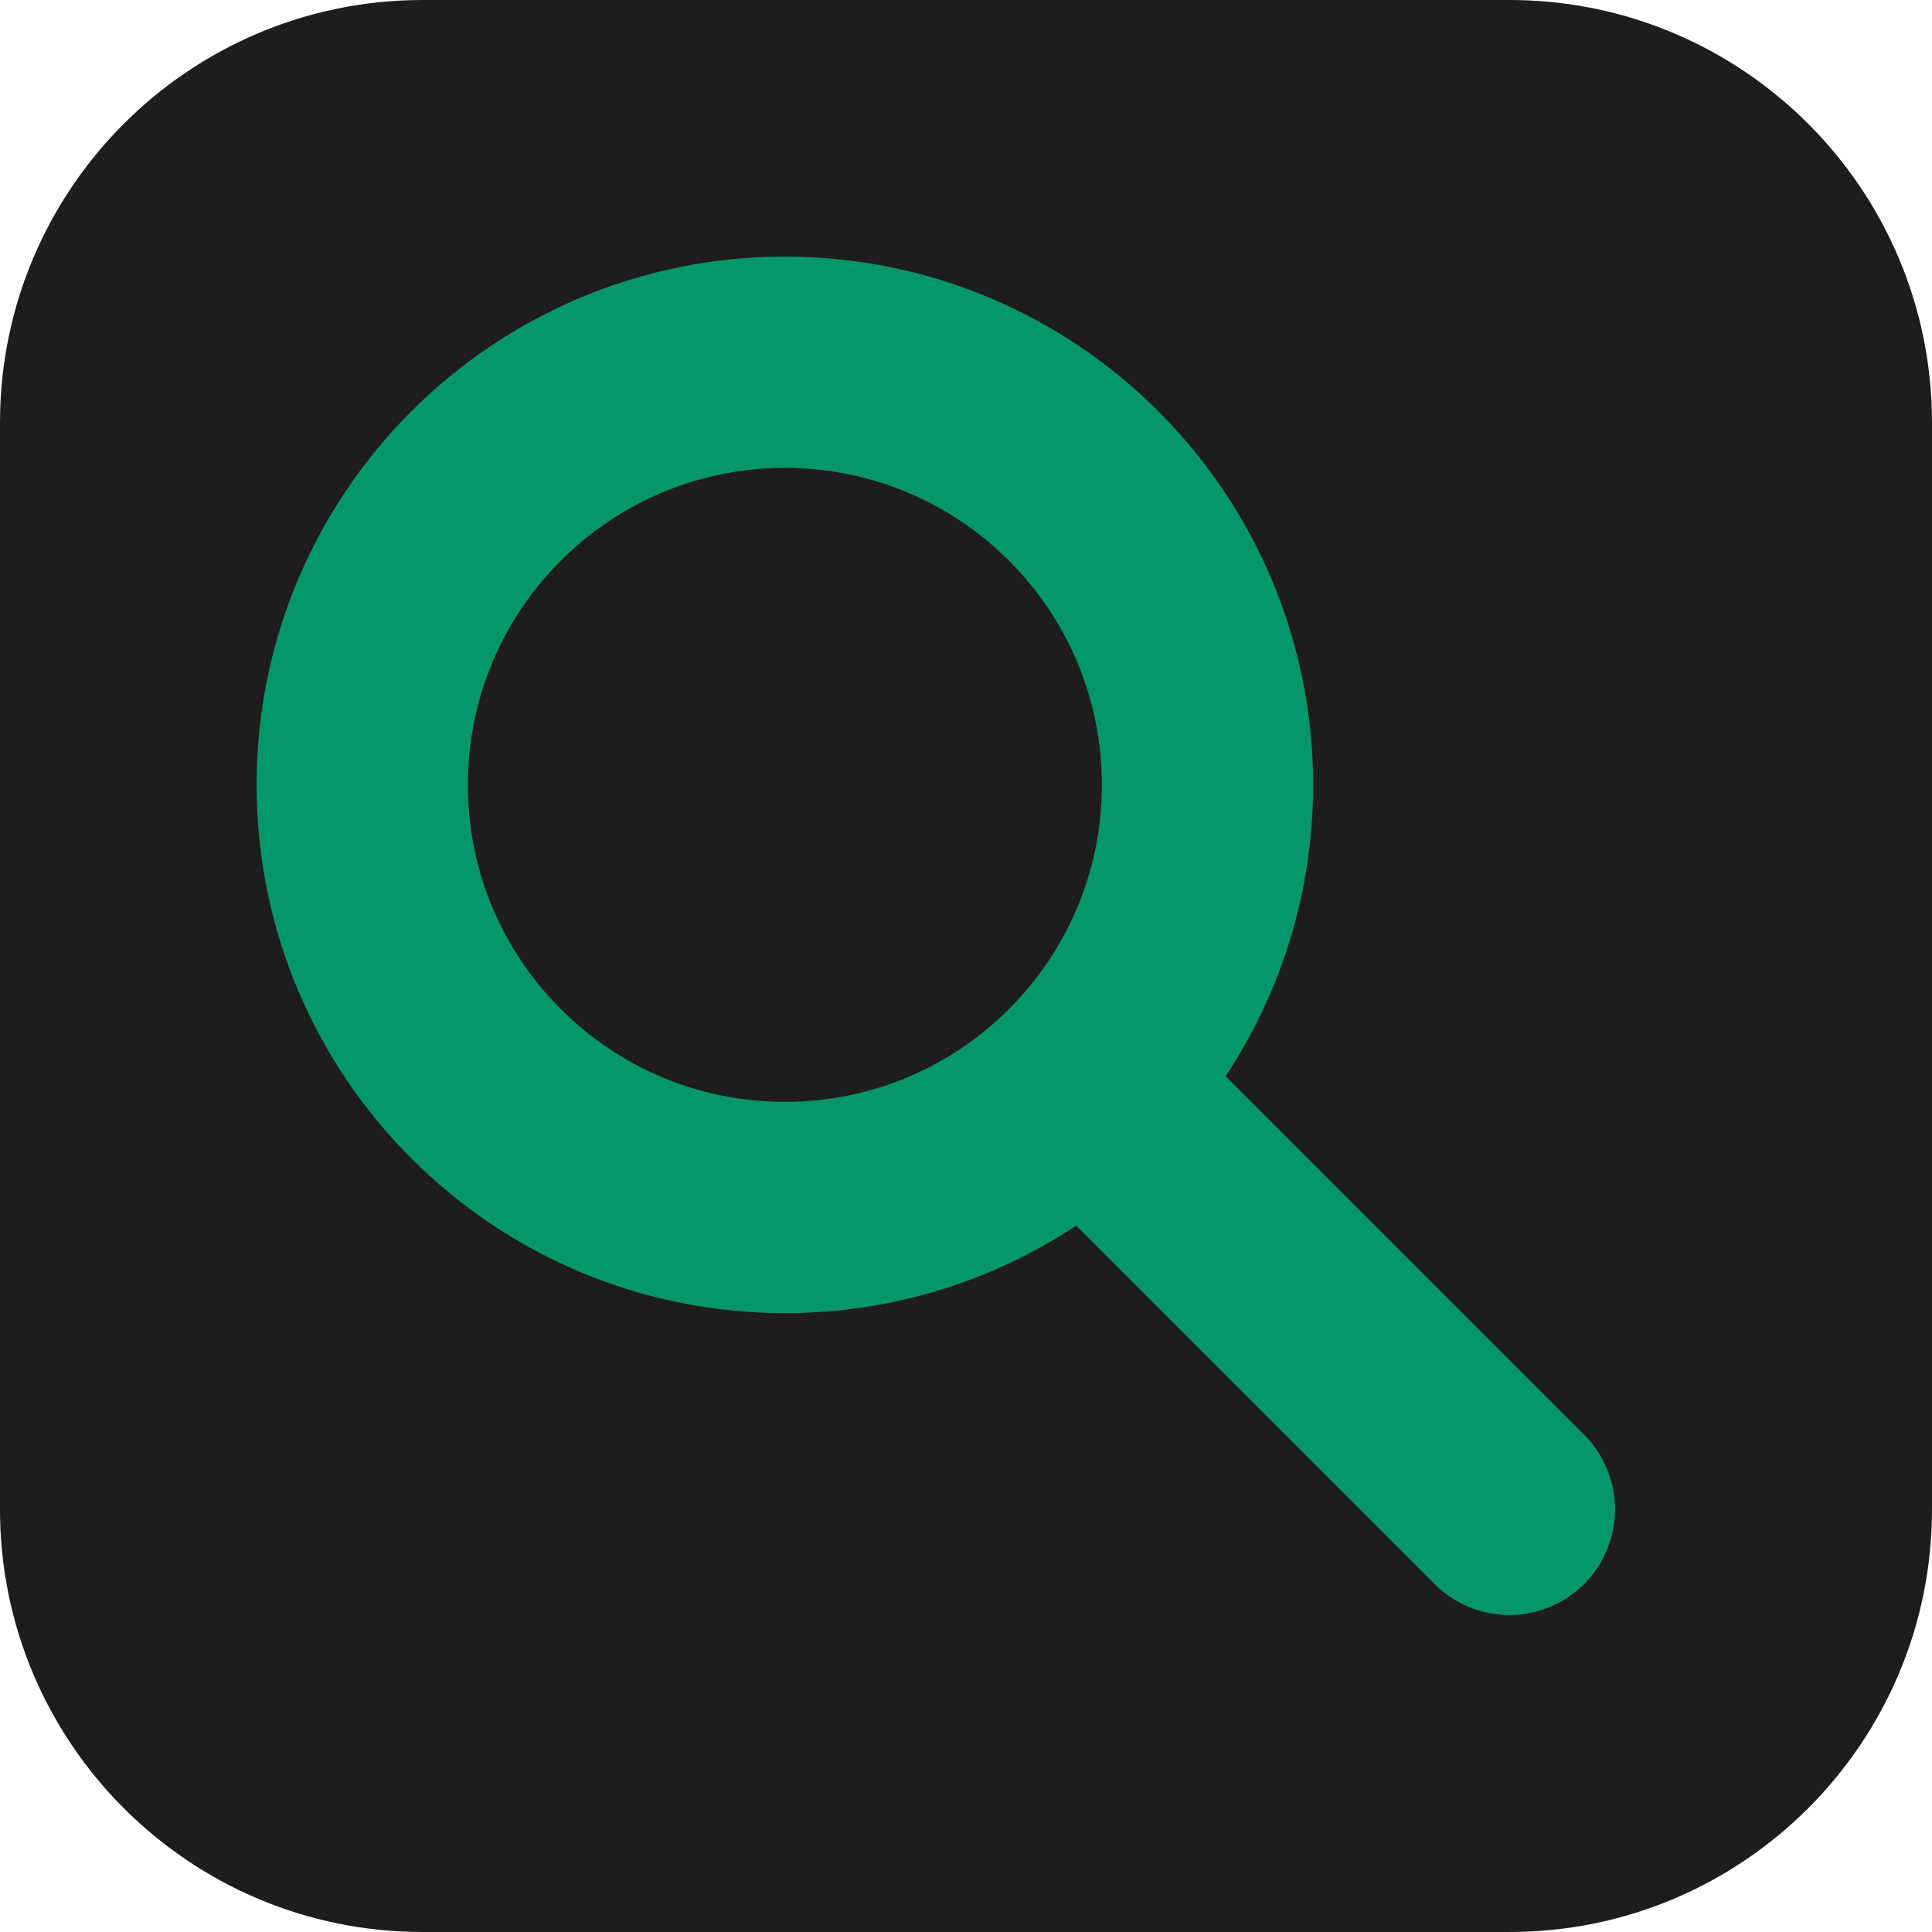
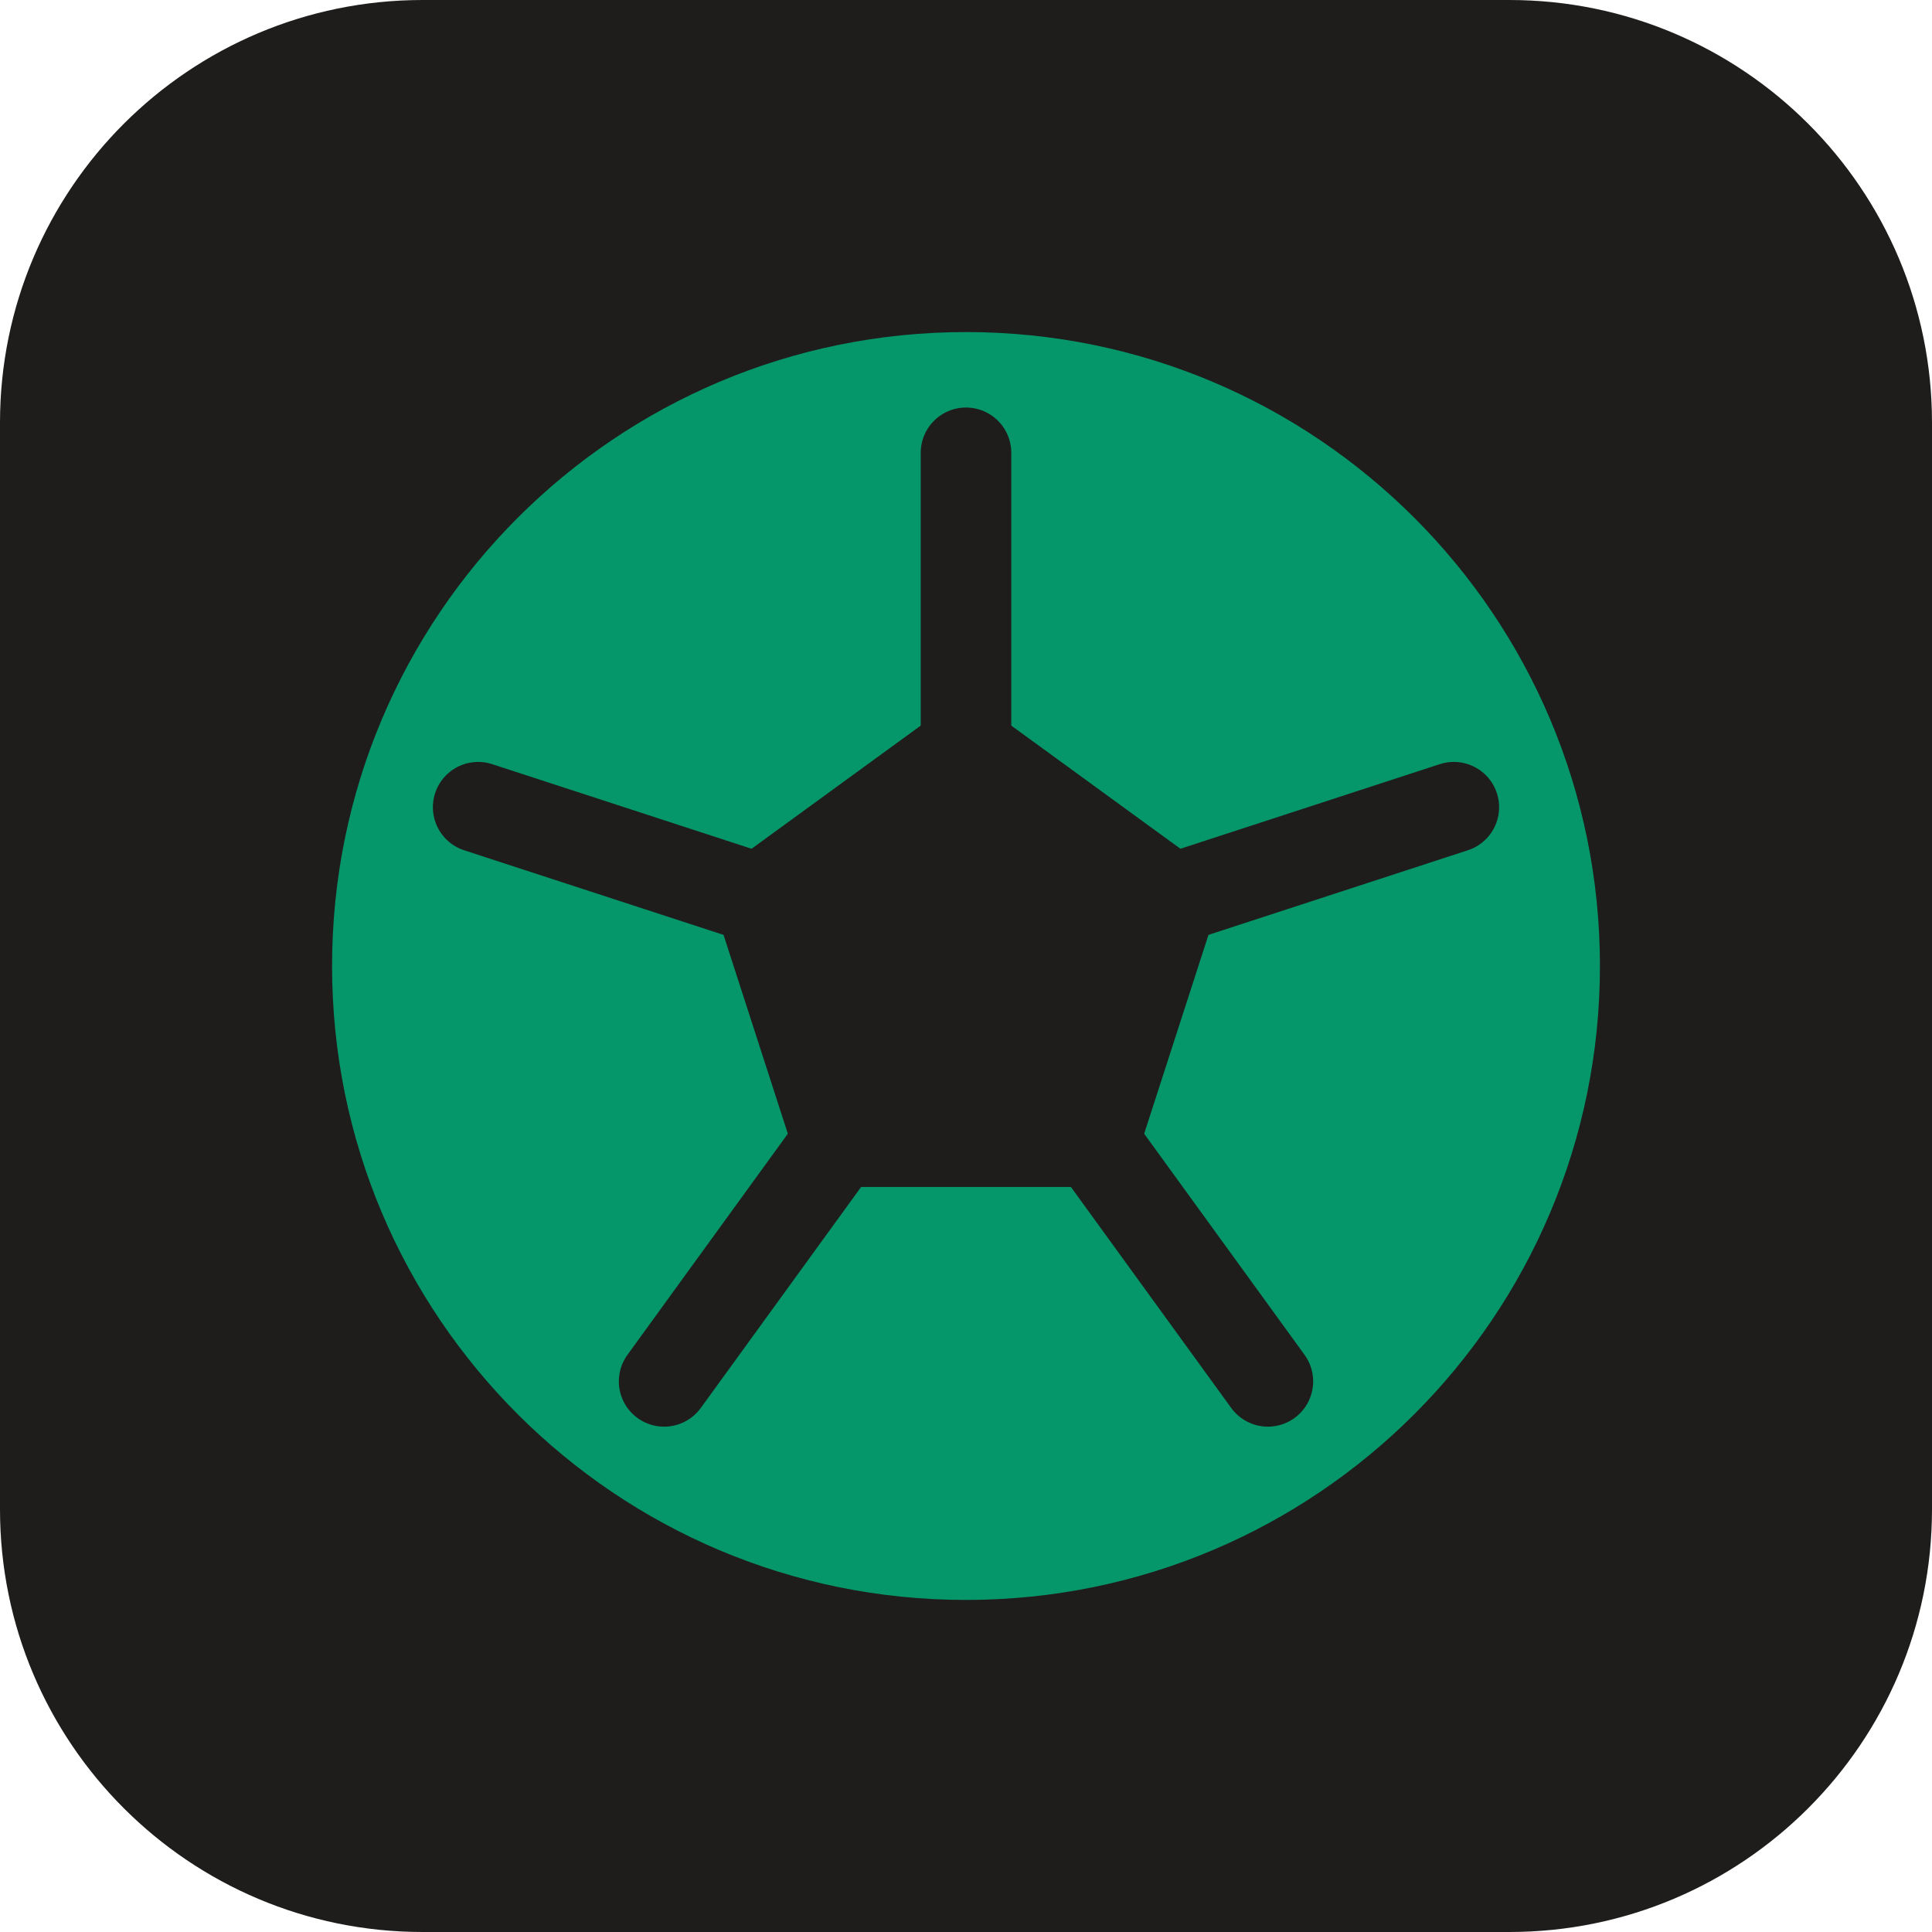
<svg xmlns="http://www.w3.org/2000/svg" viewBox="0 0 32 32" role="img" aria-label="FPLens">
  <rect width="32" height="32" rx="7" fill="#1E1D1B" />
-   <g fill="none" stroke="#059669" stroke-width="3.5" stroke-linecap="round">
-     <circle cx="13" cy="13" r="7" />
-     <path d="M18 18 L25 25" />
+   <circle cx="16" cy="16" r="10.5" fill="#059669" />
+   <g fill="#1E1D1B" stroke="#1E1D1B" stroke-width="1.5" stroke-linecap="round">
+     <polygon points="16.00 12.40 19.42 14.89 18.12 18.91 13.88 18.91 12.58 14.89" stroke-linejoin="round" />
+     <path d="M16.00 12.40L16.00 7.50 M19.42 14.89L24.08 13.37 M18.12 18.91L21.00 22.88 M13.88 18.91L11.00 22.88 M12.58 14.89L7.92 13.37" fill="none" />
  </g>
</svg>
